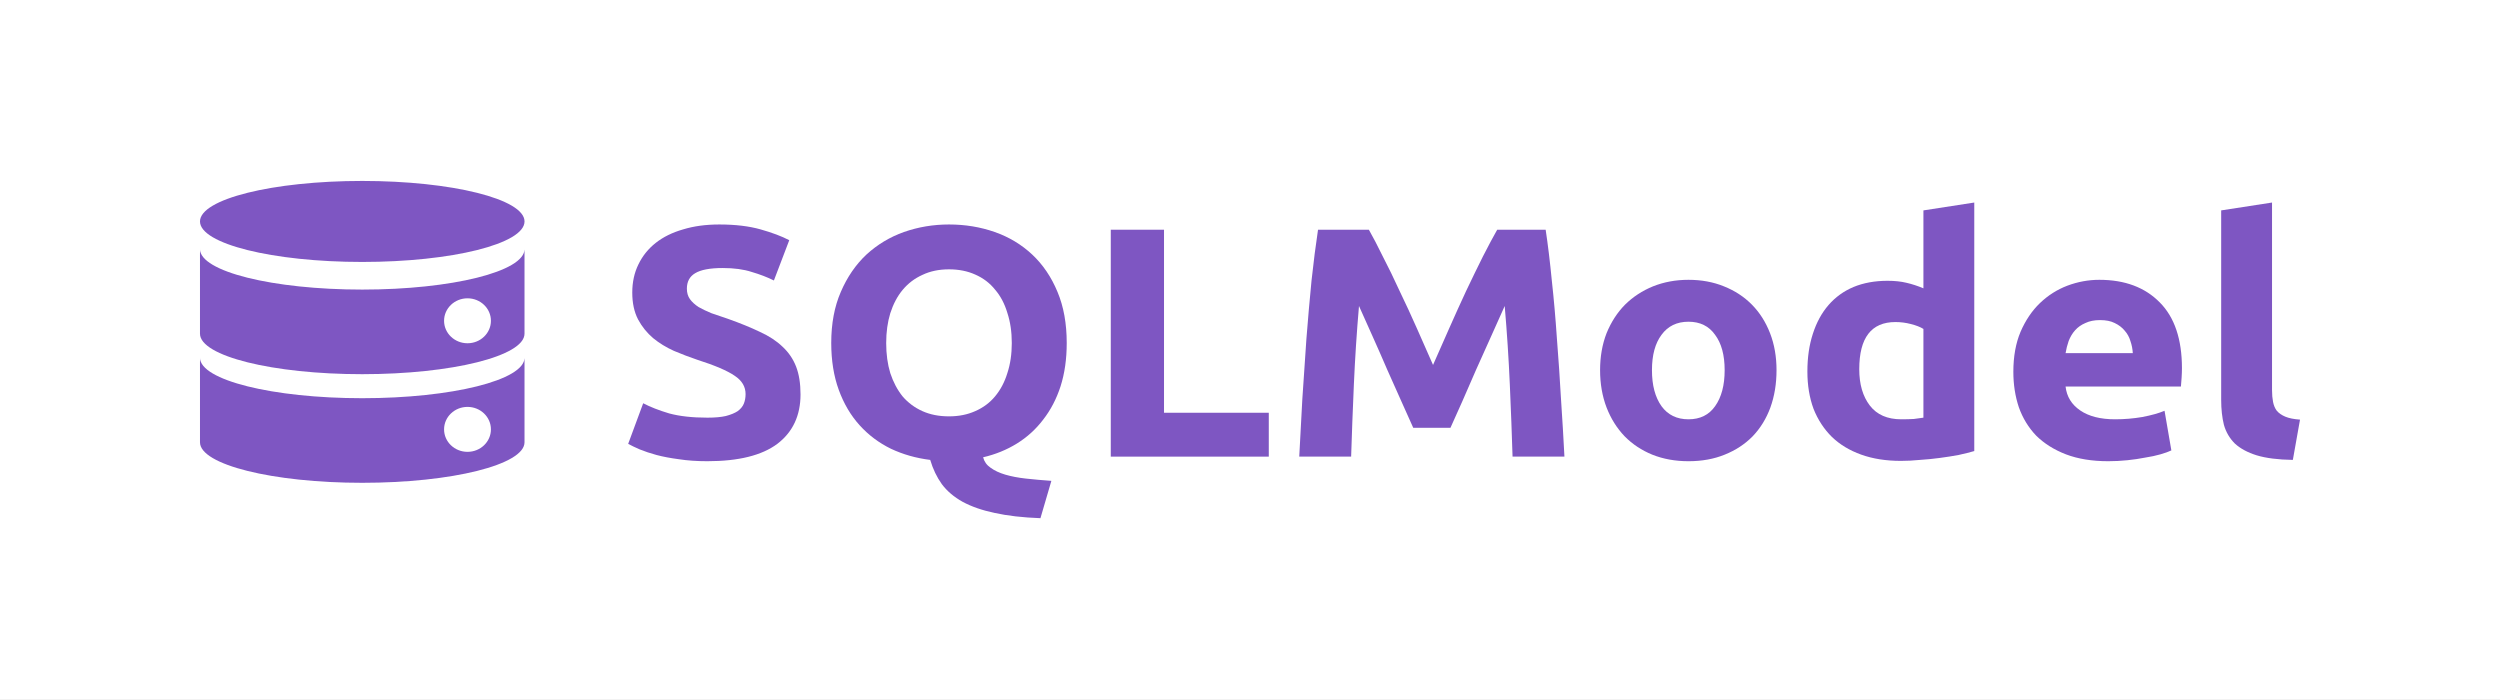
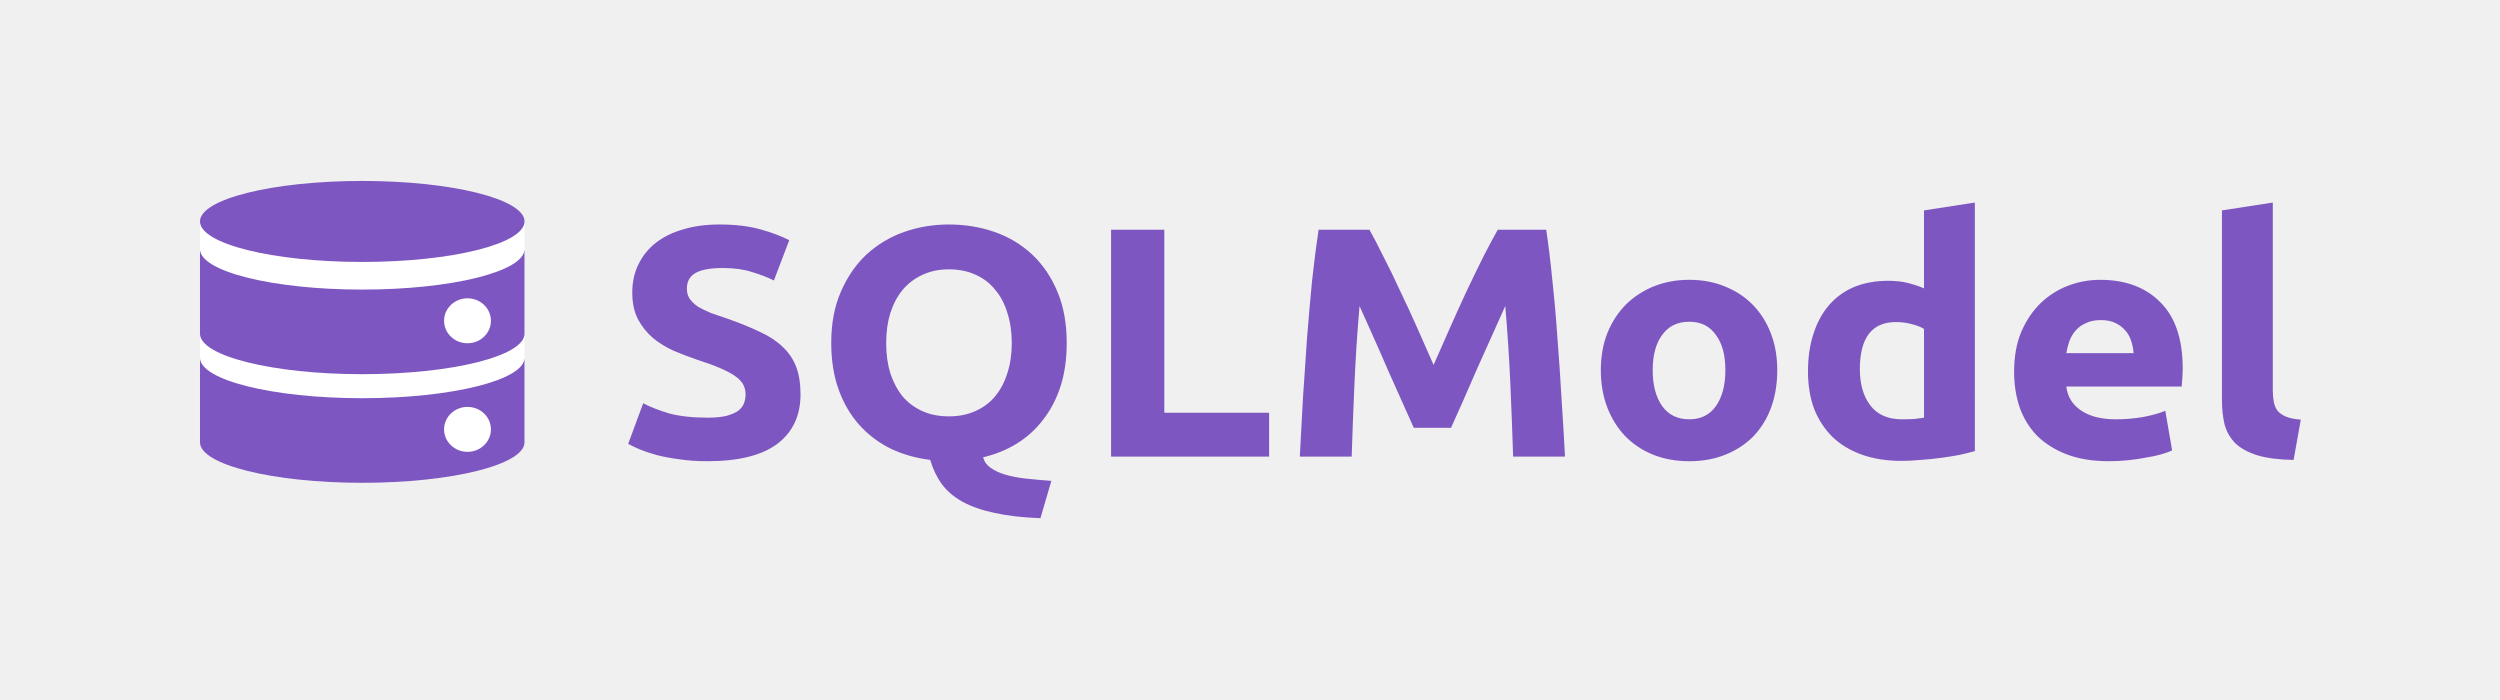
<svg xmlns="http://www.w3.org/2000/svg" id="svg8" version="1.1" viewBox="0 0 848.545 237.3" height="237.3mm" width="848.545mm">
  <defs id="defs2" />
-   <rect y="4.2351647e-22" x="0" height="237.3" width="848.545" id="rect824" style="opacity:0.98;fill:#ffffff;fill-opacity:1;stroke-width:0.515" />
  <g id="g939" transform="translate(-23.45382,-6.00513)">
-     <g aria-label="SQLModel" transform="scale(1.020926,0.979503)" id="text861" style="font-style:normal;font-variant:normal;font-weight:bold;font-stretch:normal;font-size:113.462px;line-height:1.25;font-family:Ubuntu;-inkscape-font-specification:'Ubuntu Bold';letter-spacing:0px;word-spacing:0px;fill:#7e56c2;fill-opacity:1;stroke:none;stroke-width:2.837">
-       <path d="m 258.14,150.86 q 3.744,0 6.127,-0.567 2.496,-0.681 3.971,-1.702 1.475,-1.135 2.042,-2.61 0.567,-1.475 0.567,-3.29 0,-3.858 -3.631,-6.354 -3.631,-2.61 -12.481,-5.56 -3.858,-1.362 -7.715,-3.063 -3.858,-1.815 -6.921,-4.425 -3.063,-2.723 -4.992,-6.467 -1.929,-3.858 -1.929,-9.304 0,-5.446 2.042,-9.758 2.042,-4.425 5.787,-7.488 3.744,-3.063 9.077,-4.652 5.333,-1.702 12.027,-1.702 7.942,0 13.729,1.702 5.787,1.702 9.531,3.744 l -5.106,13.956 q -3.29,-1.702 -7.375,-2.95 -3.971,-1.362 -9.644,-1.362 -6.354,0 -9.19,1.815 -2.723,1.702 -2.723,5.333 0,2.156 1.021,3.631 1.021,1.475 2.837,2.723 1.929,1.135 4.312,2.156 2.496,0.908 5.446,1.929 6.127,2.269 10.665,4.538 4.538,2.156 7.488,5.106 3.063,2.95 4.538,6.921 1.475,3.971 1.475,9.644 0,11.006 -7.715,17.133 -7.715,6.013 -23.26,6.013 -5.219,0 -9.417,-0.681 -4.198,-0.567 -7.488,-1.475 -3.177,-0.908 -5.56,-1.929 -2.269,-1.021 -3.858,-1.929 l 4.992,-14.069 q 3.517,1.929 8.623,3.517 5.219,1.475 12.708,1.475 z" style="font-style:normal;font-variant:normal;font-weight:bold;font-stretch:normal;font-family:Ubuntu;-inkscape-font-specification:'Ubuntu Bold';fill:#7e56c2;fill-opacity:1;stroke-width:2.837" id="path944" />
-       <path d="m 317.597,124.99 q 0,5.787 1.362,10.438 1.475,4.652 4.085,8.056 2.723,3.29 6.581,5.106 3.858,1.815 8.85,1.815 4.879,0 8.737,-1.815 3.971,-1.815 6.581,-5.106 2.723,-3.404 4.085,-8.056 1.475,-4.652 1.475,-10.438 0,-5.787 -1.475,-10.439 -1.362,-4.765 -4.085,-8.056 -2.61,-3.404 -6.581,-5.219 -3.858,-1.815 -8.737,-1.815 -4.992,0 -8.85,1.929 -3.858,1.815 -6.581,5.219 -2.61,3.29 -4.085,8.056 -1.362,4.652 -1.362,10.325 z m 60.021,0 q 0,8.283 -2.042,14.977 -2.042,6.581 -5.787,11.573 -3.631,4.992 -8.737,8.283 -5.106,3.29 -11.233,4.765 0.567,2.269 2.496,3.631 1.929,1.475 4.879,2.383 2.95,0.908 6.808,1.362 3.971,0.454 8.51,0.794 l -3.631,12.935 q -8.85,-0.34 -15.204,-1.815 -6.24,-1.362 -10.665,-3.858 -4.312,-2.496 -6.921,-6.127 -2.496,-3.631 -3.858,-8.396 -7.035,-0.908 -13.048,-3.858 -6.013,-3.063 -10.439,-8.169 -4.425,-5.106 -6.921,-12.254 -2.496,-7.148 -2.496,-16.225 0,-10.098 3.177,-17.7 3.177,-7.715 8.51,-12.935 5.446,-5.219 12.481,-7.829 7.148,-2.61 14.977,-2.61 8.056,0 15.204,2.61 7.148,2.61 12.481,7.829 5.333,5.219 8.396,12.935 3.063,7.602 3.063,17.7 z" style="font-style:normal;font-variant:normal;font-weight:bold;font-stretch:normal;font-family:Ubuntu;-inkscape-font-specification:'Ubuntu Bold';fill:#7e56c2;fill-opacity:1;stroke-width:2.837" id="path946" />
-       <path d="m 444.795,149.158 v 15.204 H 392.262 V 85.733 h 17.7 v 63.425 z" style="font-style:normal;font-variant:normal;font-weight:bold;font-stretch:normal;font-family:Ubuntu;-inkscape-font-specification:'Ubuntu Bold';fill:#7e56c2;fill-opacity:1;stroke-width:2.837" id="path948" />
-       <path d="m 478.07,85.733 q 2.042,3.744 4.652,9.304 2.723,5.446 5.56,11.914 2.95,6.354 5.787,13.048 2.837,6.694 5.333,12.594 2.496,-5.9 5.333,-12.594 2.837,-6.694 5.673,-13.048 2.95,-6.467 5.56,-11.914 2.723,-5.56 4.765,-9.304 h 16.112 q 1.135,7.829 2.042,17.587 1.021,9.644 1.702,20.196 0.794,10.438 1.362,20.99 0.681,10.552 1.135,19.856 h -17.246 q -0.34,-11.46 -0.908,-24.962 -0.567,-13.502 -1.702,-27.231 -2.042,4.765 -4.538,10.552 -2.496,5.787 -4.992,11.573 -2.383,5.787 -4.652,11.119 -2.269,5.219 -3.858,8.963 h -12.367 q -1.588,-3.744 -3.858,-8.963 -2.269,-5.333 -4.765,-11.119 -2.383,-5.787 -4.879,-11.573 -2.496,-5.787 -4.538,-10.552 -1.135,13.729 -1.702,27.231 -0.567,13.502 -0.908,24.962 H 454.923 q 0.454,-9.304 1.021,-19.856 0.681,-10.552 1.362,-20.99 0.794,-10.552 1.702,-20.196 1.021,-9.758 2.156,-17.587 z" style="font-style:normal;font-variant:normal;font-weight:bold;font-stretch:normal;font-family:Ubuntu;-inkscape-font-specification:'Ubuntu Bold';fill:#7e56c2;fill-opacity:1;stroke-width:2.837" id="path950" />
-       <path d="m 613.598,134.408 q 0,7.035 -2.042,12.935 -2.042,5.787 -5.9,9.985 -3.858,4.085 -9.304,6.354 -5.333,2.269 -12.027,2.269 -6.581,0 -12.027,-2.269 -5.333,-2.269 -9.19,-6.354 -3.858,-4.198 -6.013,-9.985 -2.156,-5.9 -2.156,-12.935 0,-7.035 2.156,-12.821 2.269,-5.787 6.127,-9.871 3.971,-4.085 9.304,-6.354 5.446,-2.269 11.8,-2.269 6.467,0 11.8,2.269 5.446,2.269 9.304,6.354 3.858,4.085 6.013,9.871 2.156,5.787 2.156,12.821 z m -17.246,0 q 0,-7.829 -3.177,-12.254 -3.063,-4.538 -8.85,-4.538 -5.787,0 -8.963,4.538 -3.177,4.425 -3.177,12.254 0,7.829 3.177,12.481 3.177,4.538 8.963,4.538 5.787,0 8.85,-4.538 3.177,-4.652 3.177,-12.481 z" style="font-style:normal;font-variant:normal;font-weight:bold;font-stretch:normal;font-family:Ubuntu;-inkscape-font-specification:'Ubuntu Bold';fill:#7e56c2;fill-opacity:1;stroke-width:2.837" id="path952" />
-       <path d="m 641.104,134.067 q 0,7.829 3.517,12.594 3.517,4.765 10.438,4.765 2.269,0 4.198,-0.113 1.929,-0.227 3.177,-0.454 v -30.748 q -1.588,-1.021 -4.198,-1.702 -2.496,-0.681 -5.106,-0.681 -12.027,0 -12.027,16.339 z m 38.237,28.366 q -2.269,0.681 -5.219,1.362 -2.95,0.567 -6.24,1.021 -3.177,0.454 -6.581,0.681 -3.29,0.34 -6.354,0.34 -7.375,0 -13.162,-2.156 -5.787,-2.156 -9.758,-6.127 -3.971,-4.085 -6.127,-9.758 -2.042,-5.787 -2.042,-12.935 0,-7.262 1.815,-13.048 1.815,-5.9 5.219,-9.985 3.404,-4.085 8.283,-6.24 4.992,-2.156 11.346,-2.156 3.517,0 6.24,0.681 2.837,0.681 5.673,1.929 V 79.038 l 16.906,-2.723 z" style="font-style:normal;font-variant:normal;font-weight:bold;font-stretch:normal;font-family:Ubuntu;-inkscape-font-specification:'Ubuntu Bold';fill:#7e56c2;fill-opacity:1;stroke-width:2.837" id="path954" />
-       <path d="m 692.334,134.975 q 0,-7.942 2.383,-13.842 2.496,-6.013 6.467,-9.985 3.971,-3.971 9.077,-6.013 5.219,-2.042 10.665,-2.042 12.708,0 20.083,7.829 7.375,7.715 7.375,22.806 0,1.475 -0.113,3.29 -0.113,1.702 -0.227,3.063 h -38.35 q 0.567,5.219 4.879,8.283 4.312,3.063 11.573,3.063 4.652,0 9.077,-0.794 4.538,-0.908 7.375,-2.156 l 2.269,13.729 q -1.362,0.681 -3.631,1.362 -2.269,0.681 -5.106,1.135 -2.723,0.567 -5.9,0.908 -3.177,0.34 -6.354,0.34 -8.056,0 -14.069,-2.383 -5.9,-2.383 -9.871,-6.467 -3.858,-4.198 -5.787,-9.871 -1.815,-5.673 -1.815,-12.254 z m 39.712,-6.467 q -0.113,-2.156 -0.794,-4.198 -0.567,-2.042 -1.929,-3.631 -1.248,-1.588 -3.29,-2.61 -1.929,-1.021 -4.879,-1.021 -2.837,0 -4.879,1.021 -2.042,0.908 -3.404,2.496 -1.362,1.588 -2.156,3.744 -0.681,2.042 -1.021,4.198 z" style="font-style:normal;font-variant:normal;font-weight:bold;font-stretch:normal;font-family:Ubuntu;-inkscape-font-specification:'Ubuntu Bold';fill:#7e56c2;fill-opacity:1;stroke-width:2.837" id="path956" />
-       <path d="m 785.257,165.496 q -7.375,-0.113 -12.027,-1.588 -4.538,-1.475 -7.262,-4.085 -2.61,-2.723 -3.631,-6.467 -0.908,-3.858 -0.908,-8.623 V 79.038 l 16.906,-2.723 v 65.014 q 0,2.269 0.34,4.085 0.34,1.815 1.248,3.063 1.021,1.248 2.837,2.042 1.815,0.794 4.879,1.021 z" style="font-style:normal;font-variant:normal;font-weight:bold;font-stretch:normal;font-family:Ubuntu;-inkscape-font-specification:'Ubuntu Bold';fill:#7e56c2;fill-opacity:1;stroke-width:2.837" id="path958" />
-     </g>
+     <path d="m 258.14,150.86 q 3.744,0 6.127,-0.567 2.496,-0.681 3.971,-1.702 1.475,-1.135 2.042,-2.61 0.567,-1.475 0.567,-3.29 0,-3.858 -3.631,-6.354 -3.631,-2.61 -12.481,-5.56 -3.858,-1.362 -7.715,-3.063 -3.858,-1.815 -6.921,-4.425 -3.063,-2.723 -4.992,-6.467 -1.929,-3.858 -1.929,-9.304 0,-5.446 2.042,-9.758 2.042,-4.425 5.787,-7.488 3.744,-3.063 9.077,-4.652 5.333,-1.702 12.027,-1.702 7.942,0 13.729,1.702 5.787,1.702 9.531,3.744 l -5.106,13.956 q -3.29,-1.702 -7.375,-2.95 -3.971,-1.362 -9.644,-1.362 -6.354,0 -9.19,1.815 -2.723,1.702 -2.723,5.333 0,2.156 1.021,3.631 1.021,1.475 2.837,2.723 1.929,1.135 4.312,2.156 2.496,0.908 5.446,1.929 6.127,2.269 10.665,4.538 4.538,2.156 7.488,5.106 3.063,2.95 4.538,6.921 1.475,3.971 1.475,9.644 0,11.006 -7.715,17.133 -7.715,6.013 -23.26,6.013 -5.219,0 -9.417,-0.681 -4.198,-0.567 -7.488,-1.475 -3.177,-0.908 -5.56,-1.929 -2.269,-1.021 -3.858,-1.929 l 4.992,-14.069 q 3.517,1.929 8.623,3.517 5.219,1.475 12.708,1.475 z m 59.454,-25.869 q 0,5.787 1.362,10.438 1.475,4.652 4.085,8.056 2.723,3.29 6.581,5.106 3.858,1.815 8.85,1.815 4.879,0 8.737,-1.815 3.971,-1.815 6.581,-5.106 2.723,-3.404 4.085,-8.056 1.475,-4.652 1.475,-10.438 0,-5.787 -1.475,-10.439 -1.362,-4.765 -4.085,-8.056 -2.61,-3.404 -6.581,-5.219 -3.858,-1.815 -8.737,-1.815 -4.992,0 -8.85,1.929 -3.858,1.815 -6.581,5.219 -2.61,3.29 -4.085,8.056 -1.362,4.652 -1.362,10.325 z m 60.021,0 q 0,8.283 -2.042,14.977 -2.042,6.581 -5.787,11.573 -3.631,4.992 -8.737,8.283 -5.106,3.29 -11.233,4.765 0.567,2.269 2.496,3.631 1.929,1.475 4.879,2.383 2.95,0.908 6.808,1.362 3.971,0.454 8.51,0.794 l -3.631,12.935 q -8.85,-0.34 -15.204,-1.815 -6.24,-1.362 -10.665,-3.858 -4.312,-2.496 -6.921,-6.127 -2.496,-3.631 -3.858,-8.396 -7.035,-0.908 -13.048,-3.858 -6.013,-3.063 -10.439,-8.169 -4.425,-5.106 -6.921,-12.254 -2.496,-7.148 -2.496,-16.225 0,-10.098 3.177,-17.7 3.177,-7.715 8.51,-12.935 5.446,-5.219 12.481,-7.829 7.148,-2.61 14.977,-2.61 8.056,0 15.204,2.61 7.148,2.61 12.481,7.829 5.333,5.219 8.396,12.935 3.063,7.602 3.063,17.7 z m 67.283,24.167 v 15.204 H 392.365 V 85.733 H 410.065 v 63.425 z m 33.358,-63.425 q 2.042,3.744 4.652,9.304 2.723,5.446 5.56,11.914 2.95,6.354 5.787,13.048 2.837,6.694 5.333,12.594 2.496,-5.9 5.333,-12.594 2.837,-6.694 5.673,-13.048 2.95,-6.467 5.56,-11.914 2.723,-5.56 4.765,-9.304 h 16.112 q 1.135,7.829 2.042,17.587 1.021,9.644 1.702,20.196 0.794,10.438 1.362,20.99 0.681,10.552 1.135,19.856 h -17.246 q -0.34,-11.46 -0.908,-24.962 -0.567,-13.502 -1.702,-27.231 -2.042,4.765 -4.538,10.552 -2.496,5.787 -4.992,11.573 -2.383,5.787 -4.652,11.119 -2.269,5.219 -3.858,8.963 H 493.005 q -1.588,-3.744 -3.858,-8.963 -2.269,-5.333 -4.765,-11.119 -2.383,-5.787 -4.879,-11.573 -2.496,-5.787 -4.538,-10.552 -1.135,13.729 -1.702,27.231 -0.567,13.502 -0.908,24.962 h -17.246 q 0.454,-9.304 1.021,-19.856 0.681,-10.552 1.362,-20.99 0.794,-10.552 1.702,-20.196 1.021,-9.758 2.156,-17.587 z m 135.587,48.675 q 0,7.035 -2.042,12.935 -2.042,5.787 -5.9,9.985 -3.858,4.085 -9.304,6.354 -5.333,2.269 -12.027,2.269 -6.581,0 -12.027,-2.269 -5.333,-2.269 -9.19,-6.354 -3.858,-4.198 -6.013,-9.985 -2.156,-5.9 -2.156,-12.935 0,-7.035 2.156,-12.821 2.269,-5.787 6.127,-9.871 3.971,-4.085 9.304,-6.354 5.446,-2.269 11.8,-2.269 6.467,0 11.8,2.269 5.446,2.269 9.304,6.354 3.858,4.085 6.013,9.871 2.156,5.787 2.156,12.821 z m -17.246,0 q 0,-7.829 -3.177,-12.254 -3.063,-4.538 -8.85,-4.538 -5.787,0 -8.963,4.538 -3.177,4.425 -3.177,12.254 0,7.829 3.177,12.481 3.177,4.538 8.963,4.538 5.787,0 8.85,-4.538 3.177,-4.652 3.177,-12.481 z m 44.704,-0.34 q 0,7.829 3.517,12.594 3.517,4.765 10.439,4.765 2.269,0 4.198,-0.113 1.929,-0.227 3.177,-0.454 v -30.748 q -1.588,-1.021 -4.198,-1.702 -2.496,-0.681 -5.106,-0.681 -12.027,0 -12.027,16.339 z m 38.237,28.366 q -2.269,0.681 -5.219,1.362 -2.95,0.567 -6.24,1.021 -3.177,0.454 -6.581,0.681 -3.29,0.34 -6.354,0.34 -7.375,0 -13.162,-2.156 -5.787,-2.156 -9.758,-6.127 -3.971,-4.085 -6.127,-9.758 -2.042,-5.787 -2.042,-12.935 0,-7.262 1.815,-13.048 1.815,-5.9 5.219,-9.985 3.404,-4.085 8.283,-6.24 4.992,-2.156 11.346,-2.156 3.517,0 6.24,0.681 2.837,0.681 5.673,1.929 V 79.038 l 16.906,-2.723 z m 13.048,-27.458 q 0,-7.942 2.383,-13.842 2.496,-6.013 6.467,-9.985 3.971,-3.971 9.077,-6.013 5.219,-2.042 10.665,-2.042 12.708,0 20.083,7.829 7.375,7.715 7.375,22.806 0,1.475 -0.113,3.29 -0.113,1.702 -0.227,3.063 h -38.35 q 0.567,5.219 4.879,8.283 4.312,3.063 11.573,3.063 4.652,0 9.077,-0.794 4.538,-0.908 7.375,-2.156 l 2.269,13.729 q -1.362,0.681 -3.631,1.362 -2.269,0.681 -5.106,1.135 -2.723,0.567 -5.9,0.908 -3.177,0.34 -6.354,0.34 -8.056,0 -14.069,-2.383 -5.9,-2.383 -9.871,-6.467 -3.858,-4.198 -5.787,-9.871 -1.815,-5.673 -1.815,-12.254 z m 39.712,-6.467 q -0.113,-2.156 -0.794,-4.198 -0.567,-2.042 -1.929,-3.631 -1.248,-1.588 -3.29,-2.61 -1.929,-1.021 -4.879,-1.021 -2.837,0 -4.879,1.021 -2.042,0.908 -3.404,2.496 -1.362,1.588 -2.156,3.744 -0.681,2.042 -1.021,4.198 z m 53.214,36.989 q -7.375,-0.113 -12.027,-1.588 -4.538,-1.475 -7.262,-4.085 -2.61,-2.723 -3.631,-6.467 -0.908,-3.858 -0.908,-8.623 V 79.038 l 16.906,-2.723 v 65.014 q 0,2.269 0.34,4.085 0.34,1.815 1.248,3.063 1.021,1.248 2.837,2.042 1.815,0.794 4.879,1.021 z" id="text861" style="font-weight:bold;font-size:113.462px;line-height:1.25;font-family:Ubuntu;-inkscape-font-specification:'Ubuntu Bold';letter-spacing:0px;word-spacing:0px;fill:#7e56c2;stroke-width:2.837" transform="scale(1.020926,0.979503)" aria-label="SQLModel" />
    <g id="g1074" transform="matrix(7.048594,0,0,6.762605,65.86549,54.34625)">
      <g id="g1470">
        <rect style="fill:#ffffff;fill-opacity:1;stroke:none;stroke-width:1.272;stroke-miterlimit:4;stroke-dasharray:none;stroke-opacity:1;stop-color:#000000" id="rect1457" width="15.628" height="11.128" x="3.613" y="3.966" />
        <g id="g1309-3" transform="translate(2.3451874e-4,7.064833)">
          <path id="path1225-7" style="fill:#7e56c2;fill-opacity:1;stroke:none;stroke-width:1.821;stroke-miterlimit:4;stroke-dasharray:none;stroke-opacity:1;stop-color:#000000" d="M 12.164,0.947 C 6.062,0.954 1.13,2.243 1.133,3.83 v 5.762 c -0.003,1.592 4.958,2.883 11.078,2.883 6.119,-1.6e-4 11.079,-1.291 11.076,-2.883 V 3.83 C 23.29,2.238 18.33,0.947 12.211,0.947 Z" transform="matrix(0.7054033,0,0,0.7054033,2.813504,1.219157)" />
          <ellipse style="fill:#ffffff;fill-opacity:1;stroke:none;stroke-width:1.284;stroke-miterlimit:4;stroke-dasharray:none;stroke-opacity:1;stop-color:#000000" id="path1225-2-5" cx="11.427" cy="3.74" rx="7.814" ry="2.033" />
        </g>
        <g id="g1309" transform="translate(1.1725937e-4,1.613187)">
          <path id="path1225" style="fill:#7e56c2;fill-opacity:1;stroke:none;stroke-width:1.821;stroke-miterlimit:4;stroke-dasharray:none;stroke-opacity:1;stop-color:#000000" d="M 12.164,0.947 C 6.062,0.954 1.13,2.243 1.133,3.83 v 5.762 c -0.003,1.592 4.958,2.883 11.078,2.883 6.119,-1.6e-4 11.079,-1.291 11.076,-2.883 V 3.83 C 23.29,2.238 18.33,0.947 12.211,0.947 Z" transform="matrix(0.7054033,0,0,0.7054033,2.813504,1.219157)" />
          <ellipse style="fill:#ffffff;fill-opacity:1;stroke:none;stroke-width:1.284;stroke-miterlimit:4;stroke-dasharray:none;stroke-opacity:1;stop-color:#000000" id="path1225-2" cx="11.427" cy="3.74" rx="7.814" ry="2.033" />
        </g>
        <ellipse style="fill:#7e56c2;fill-opacity:1;stroke:none;stroke-width:1.284;stroke-miterlimit:4;stroke-dasharray:none;stroke-opacity:1;stop-color:#000000" id="path1225-2-9" cx="11.427" cy="3.966" rx="7.814" ry="2.033" />
        <g id="g1391">
          <circle style="fill:#ffffff;stroke:none;stroke-width:0.639;stroke-miterlimit:4;stroke-dasharray:none;stroke-opacity:1;stop-color:#000000" id="path1149-1-2" cx="16.495" cy="8.952" r="1.128" />
          <circle style="fill:#ffffff;stroke:none;stroke-width:0.639;stroke-miterlimit:4;stroke-dasharray:none;stroke-opacity:1;stop-color:#000000" id="path1149-6-8-8" cx="16.495" cy="14.402" r="1.128" />
        </g>
      </g>
    </g>
  </g>
</svg>
